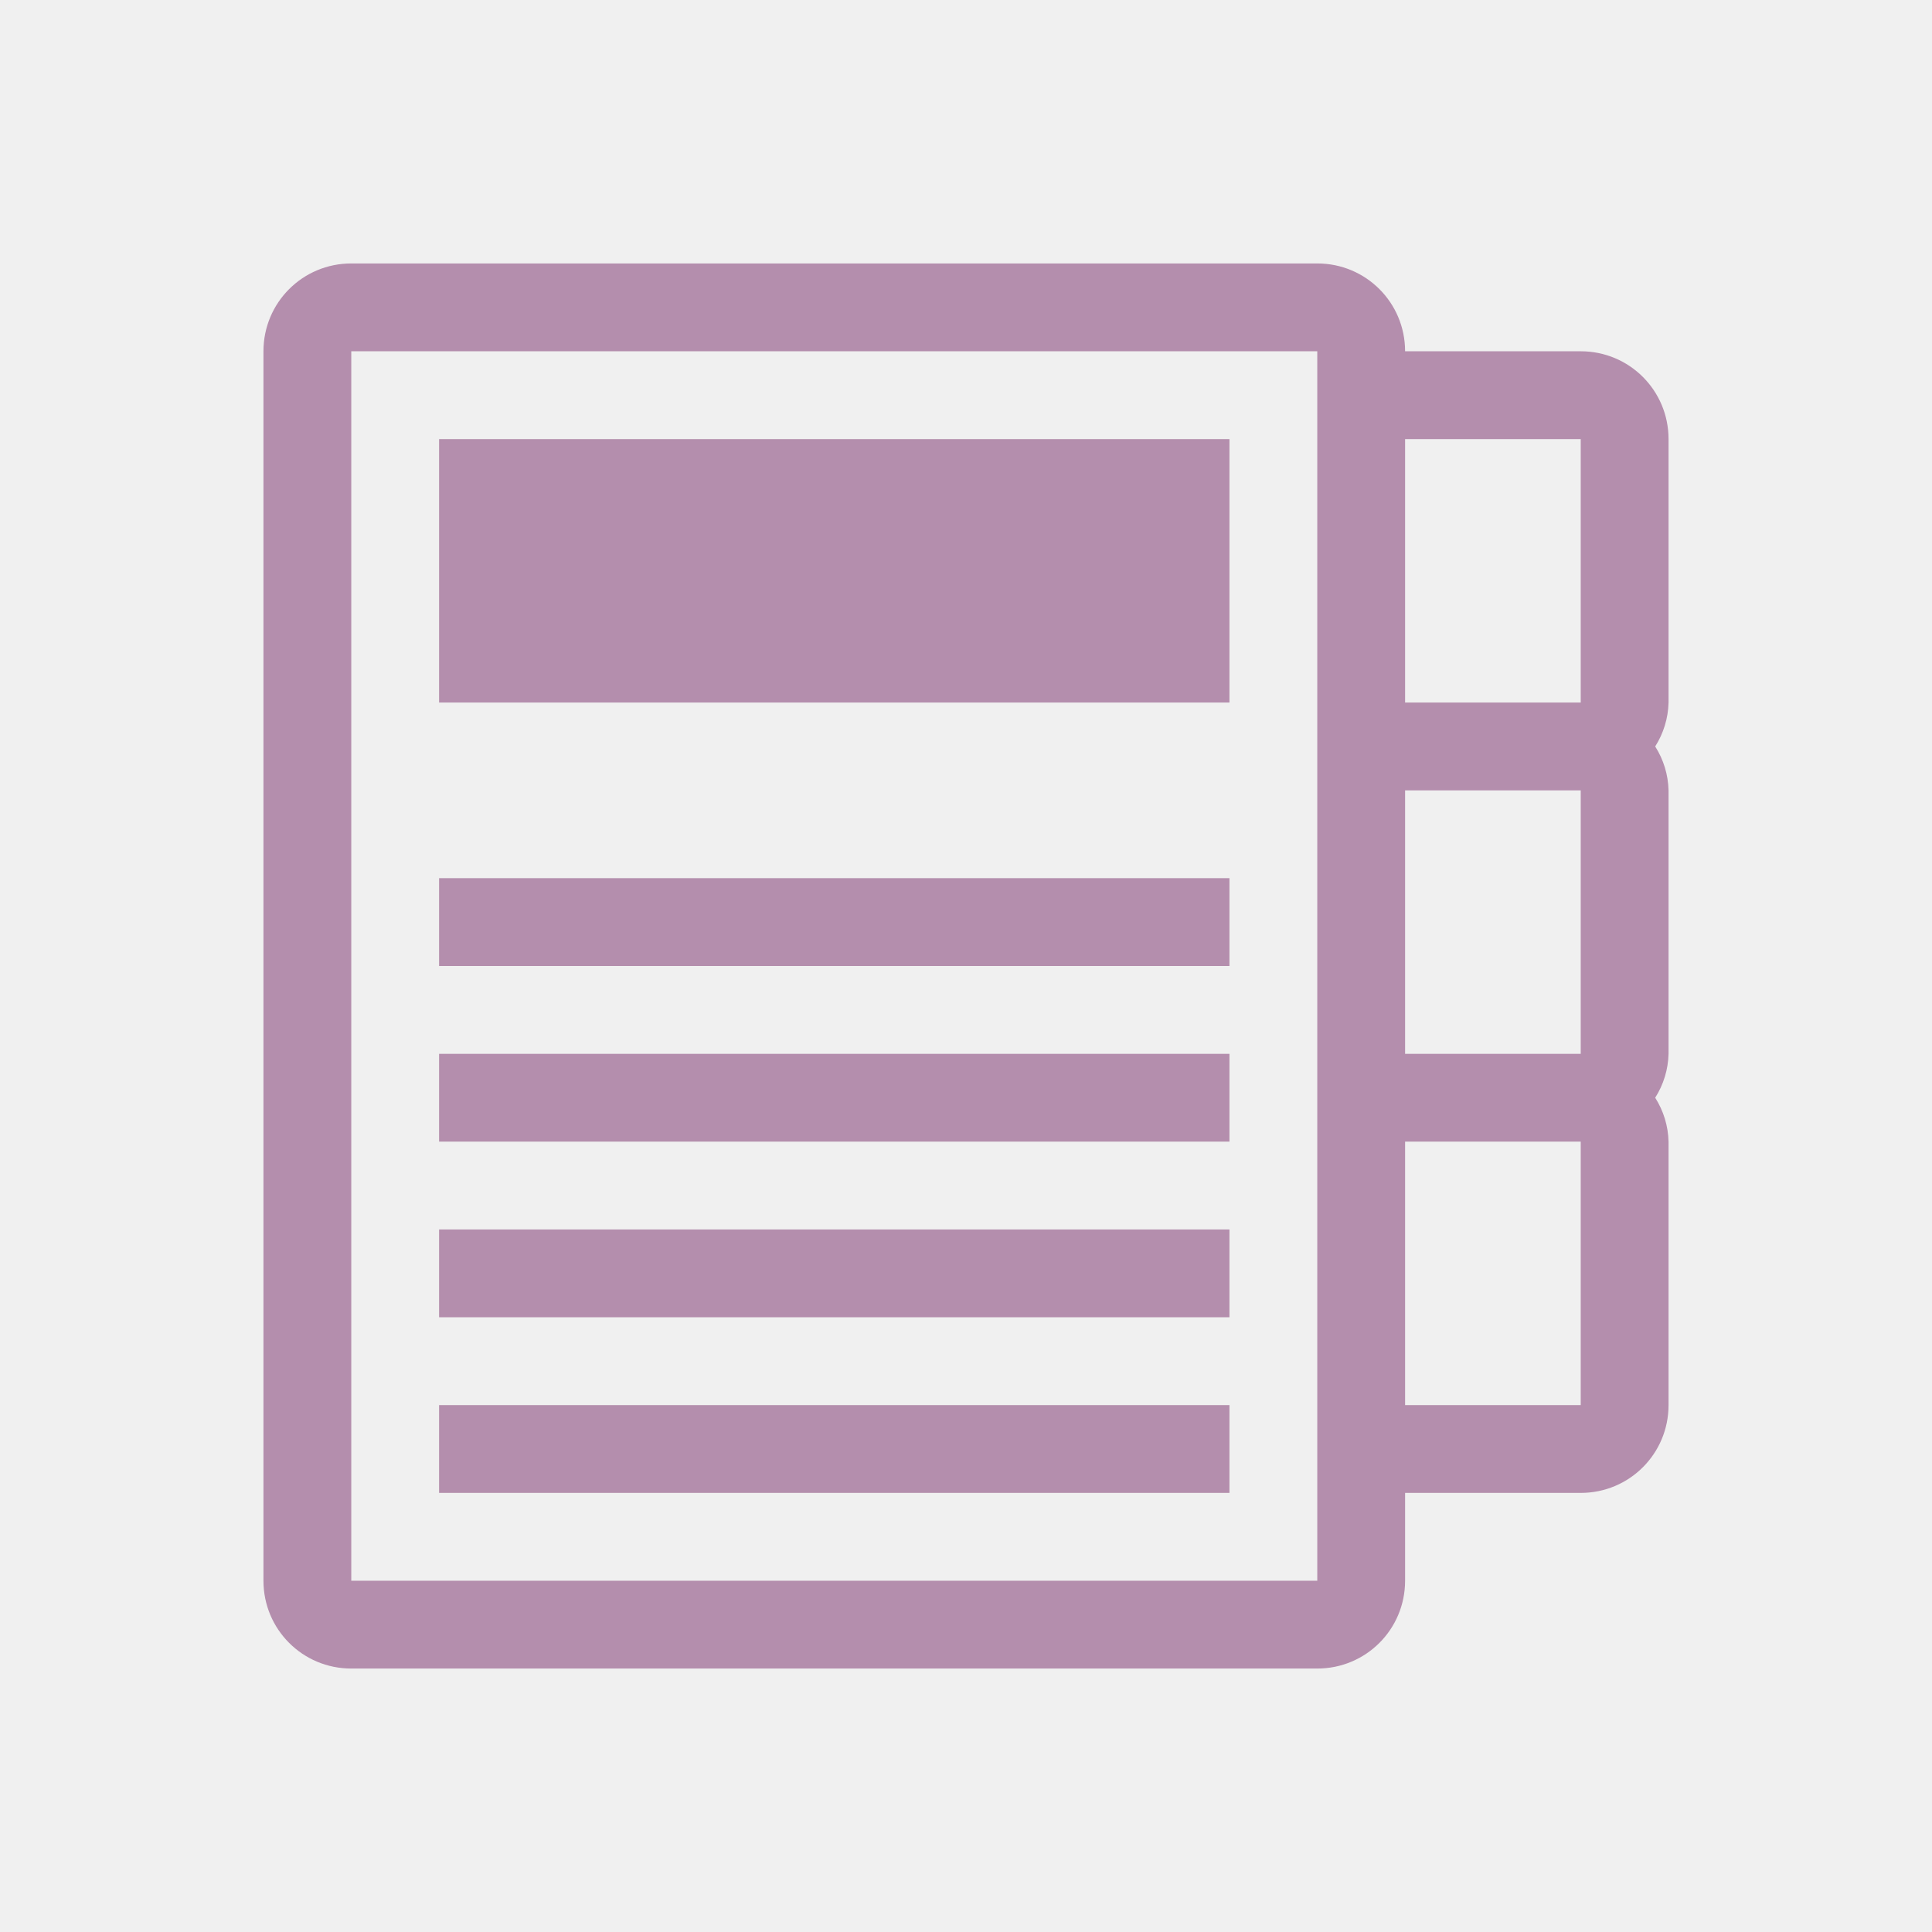
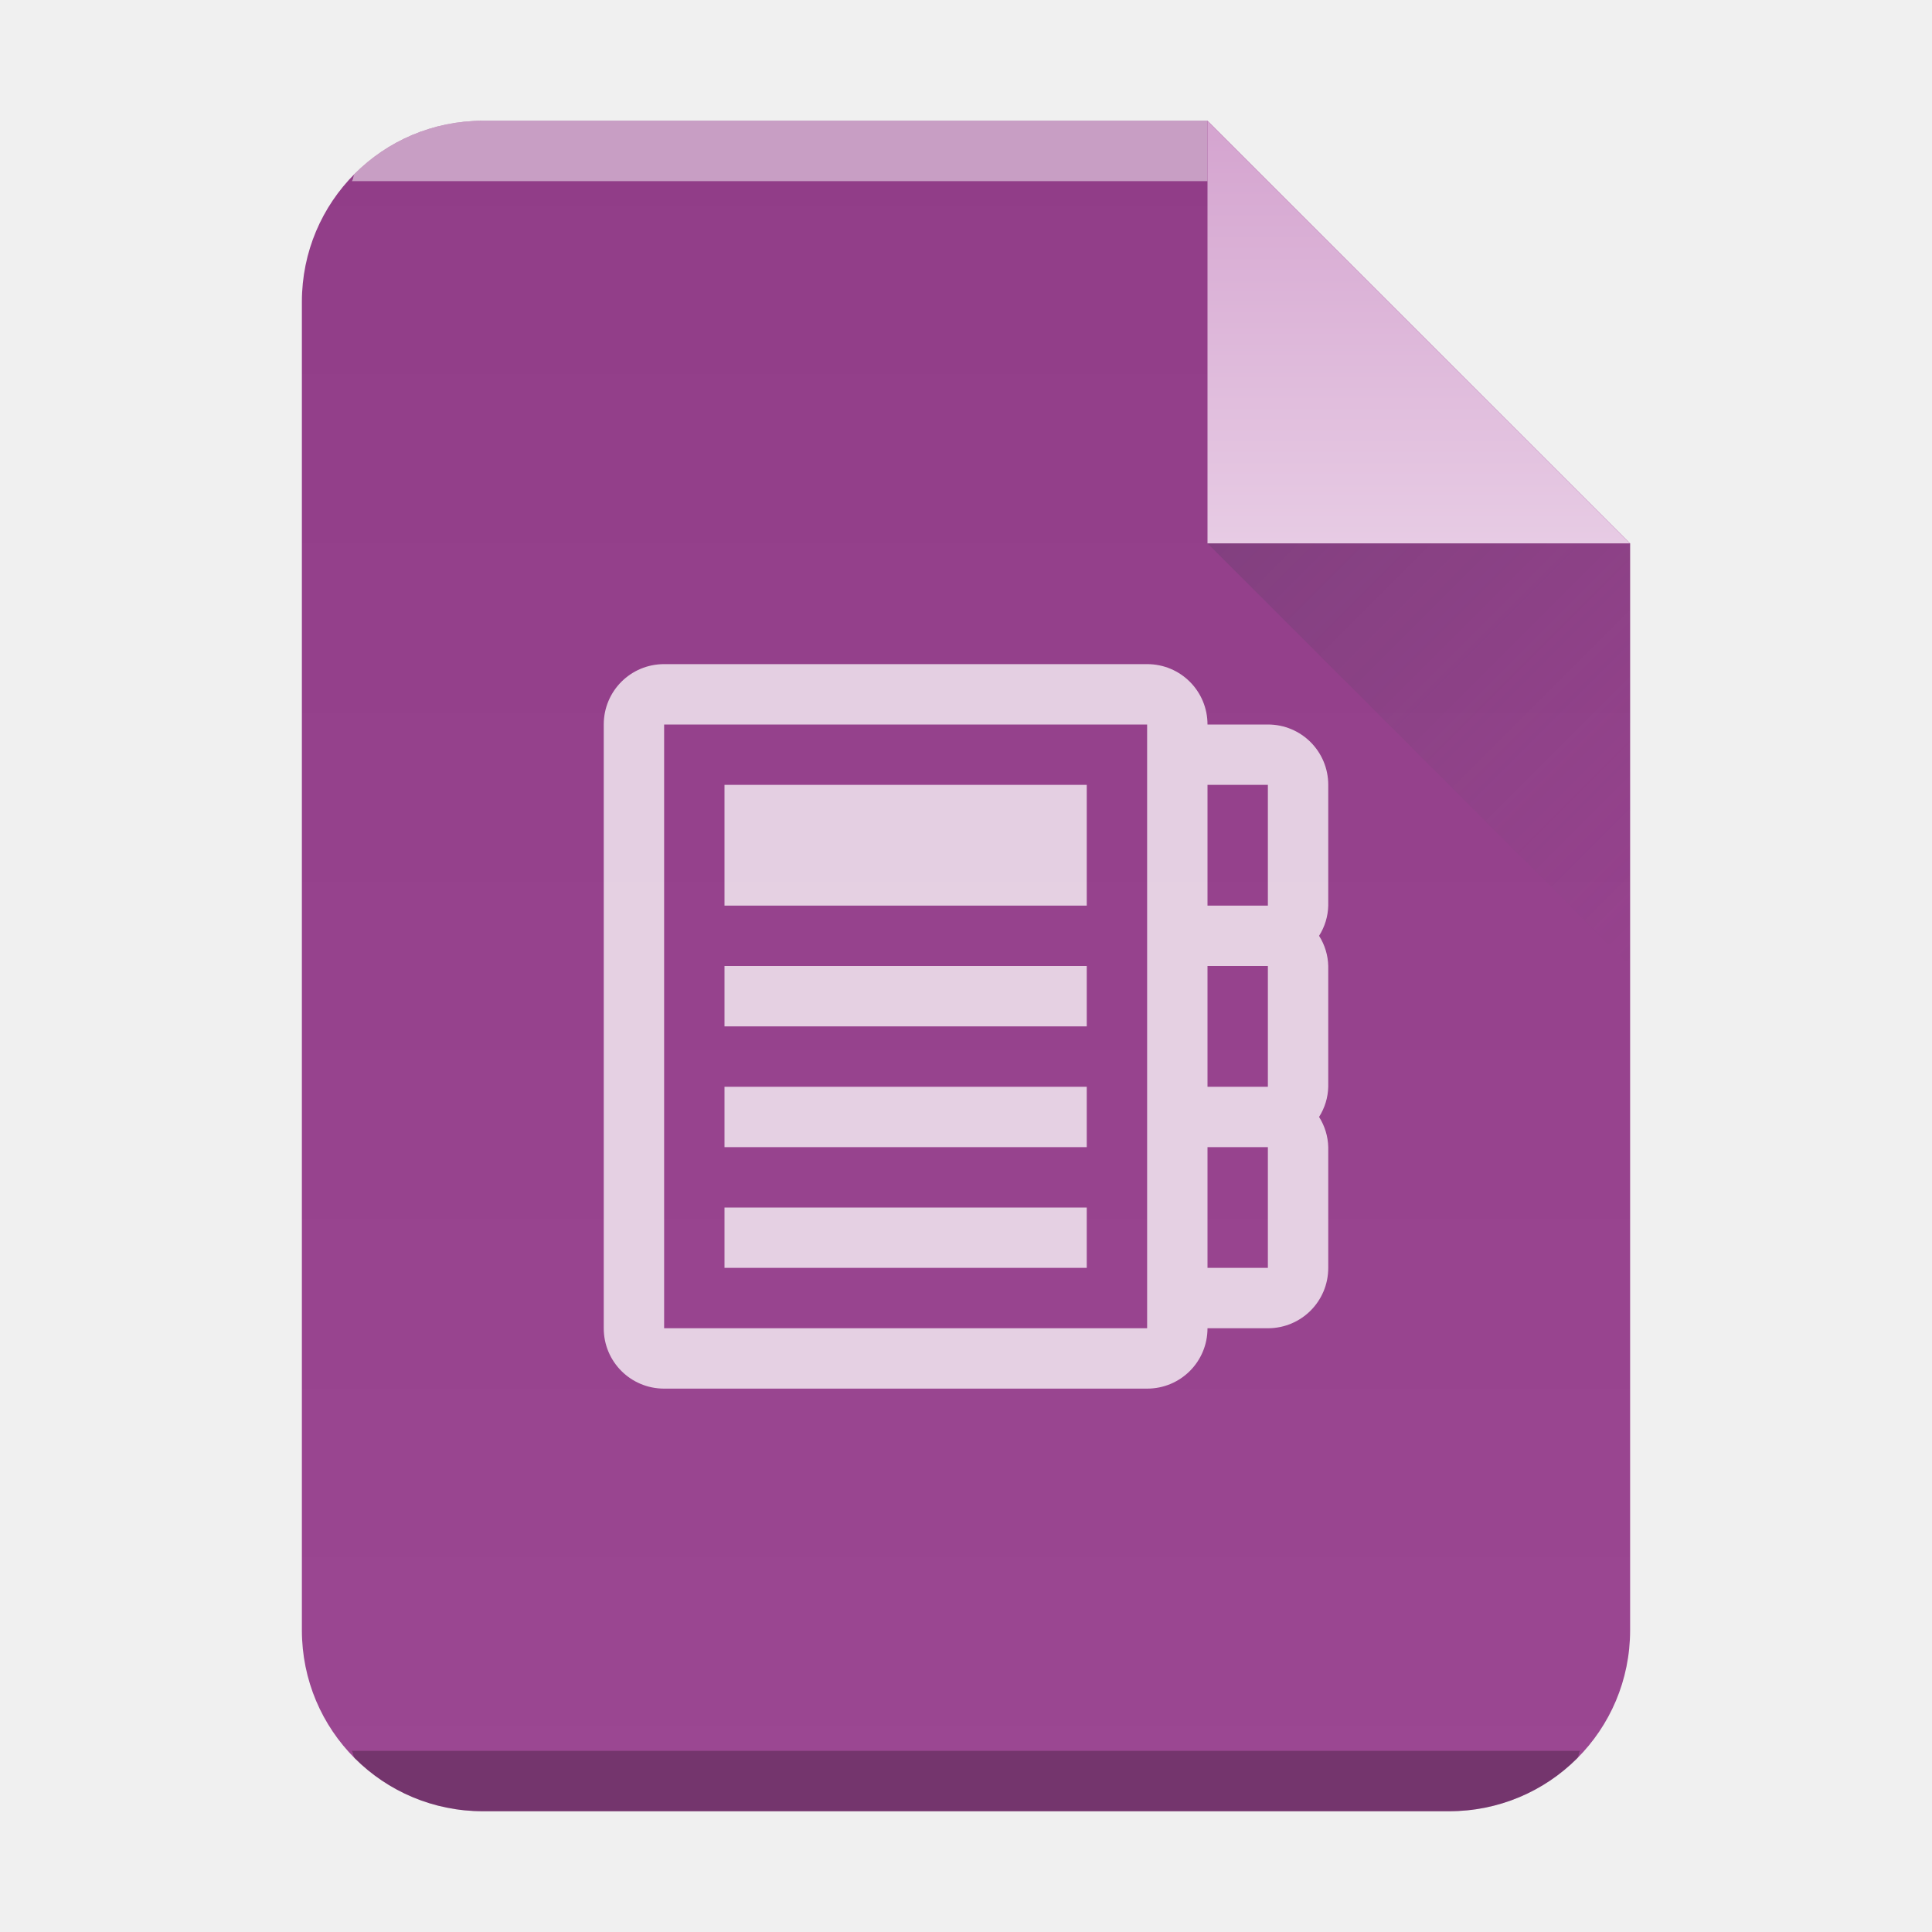
- <svg xmlns="http://www.w3.org/2000/svg" width="22" height="22" version="1.1">
-   <path d="M4 3c-.554 0-1 .446-1 1v14c0 .554.446 1 1 1h11c.554 0 1-.446 1-1v-1h2c.554 0 1-.446 1-1v-3a.975.975 0 0 0-.152-.5A.975.975 0 0 0 19 12V9a.975.975 0 0 0-.152-.5A.975.975 0 0 0 19 8V5c0-.554-.446-1-1-1h-2c0-.554-.446-1-1-1H4zm0 1h11v14H4V4zm1 1v3h9V5H5zm11 0h2v3h-2V5zm0 4h2v3h-2V9zM5 10v1h9v-1H5zm0 2v1h9v-1H5zm11 1h2v3h-2v-3zM5 14v1h9v-1H5zm0 2v1h9v-1H5z" fill="#b48ead" />
+ <svg xmlns="http://www.w3.org/2000/svg" xmlns:xlink="http://www.w3.org/1999/xlink" width="32" height="32">
+   <defs>
+     <linearGradient gradientTransform="matrix(.5 0 0 -.48276 0 31.45)" gradientUnits="userSpaceOnUse" x2="0" y2="3" y1="61" id="a">
+       <stop offset="0" stop-color="#9b4792" />
+       <stop stop-color="#913d88" offset="1" />
+     </linearGradient>
+     <linearGradient id="c" y1="518.04" y2="524.8" x2="0" gradientUnits="userSpaceOnUse">
+       <stop stop-color="#d5a5d0" />
+       <stop offset="1" stop-color="#e7cbe4" />
+     </linearGradient>
+     <linearGradient id="d" y1="524.8" x1="404.57" y2="531.8" x2="411.57" gradientUnits="userSpaceOnUse">
+       <stop stop-color="#383e51" />
+       <stop offset="1" stop-color="#655c6f" stop-opacity="0" />
+     </linearGradient>
+     <linearGradient xlink:href="#a" id="b" x1="5" y1="30" x2="5" y2="2" gradientUnits="userSpaceOnUse" gradientTransform="translate(-20)" />
+   </defs>
+   <path d="M20 2H8C6.338 2 5 3.338 5 5v22c0 1.662 1.338 3 3 3h16c1.662 0 3-1.338 3-3V9z" fill="url(#b)" />
+   <path d="M8 2a2.99 2.99 0 00-2.123.877c-.031.031-.02.09-.05.123H20V2z" color="#000" opacity=".5" fill="#fff" />
+   <path d="M5.826 29c.03.033.02.092.051.123A2.99 2.99 0 008 30h16a2.99 2.99 0 002.123-.877c.031-.031.02-.09.05-.123z" color="#000" opacity=".25" />
+   <path d="M11 11c-.554 0-1 .446-1 1v10c0 .554.446 1 1 1h8c.554 0 1-.446 1-1h1c.554 0 1-.446 1-1v-2a.976.976 0 00-.152-.5A.976.976 0 0022 18v-2a.976.976 0 00-.152-.5A.976.976 0 0022 15v-2c0-.554-.446-1-1-1h-1c0-.554-.446-1-1-1zm0 1h8v10h-8zm1 1v2h6v-2zm8 0h1v2h-1zm-8 3v1h6v-1zm8 0h1v2h-1zm-8 2v1h6v-1zm8 1h1v2h-1zm-8 1v1h6v-1z" opacity=".75" fill="#fff" />
+   <g fill-rule="evenodd">
+     <path d="M411.57 524.8l-7-7v7z" fill="url(#c)" transform="translate(-384.57 -515.8)" />
+     <path d="M411.57 531.8l-7-7h7z" opacity=".2" fill="url(#d)" transform="translate(-384.57 -515.8)" />
+   </g>
</svg>
